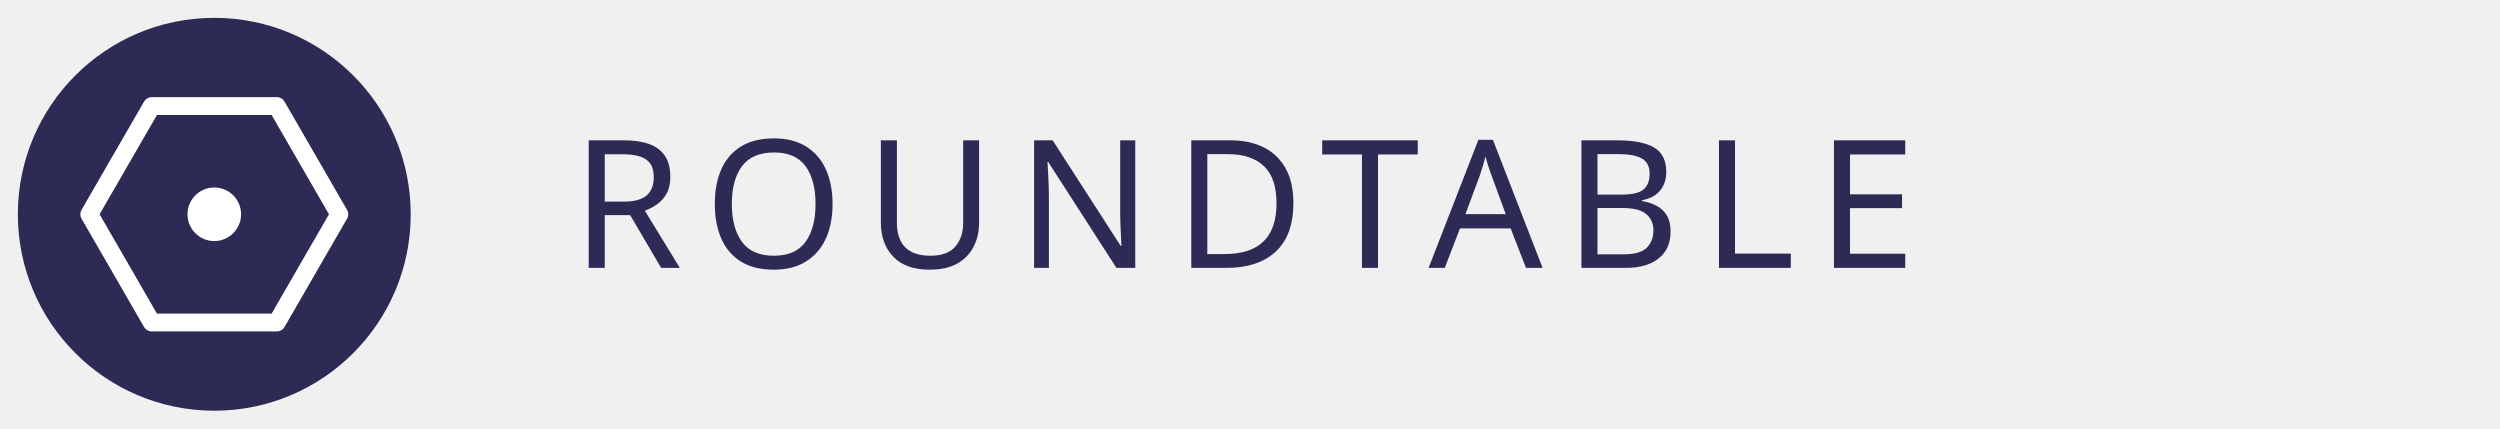
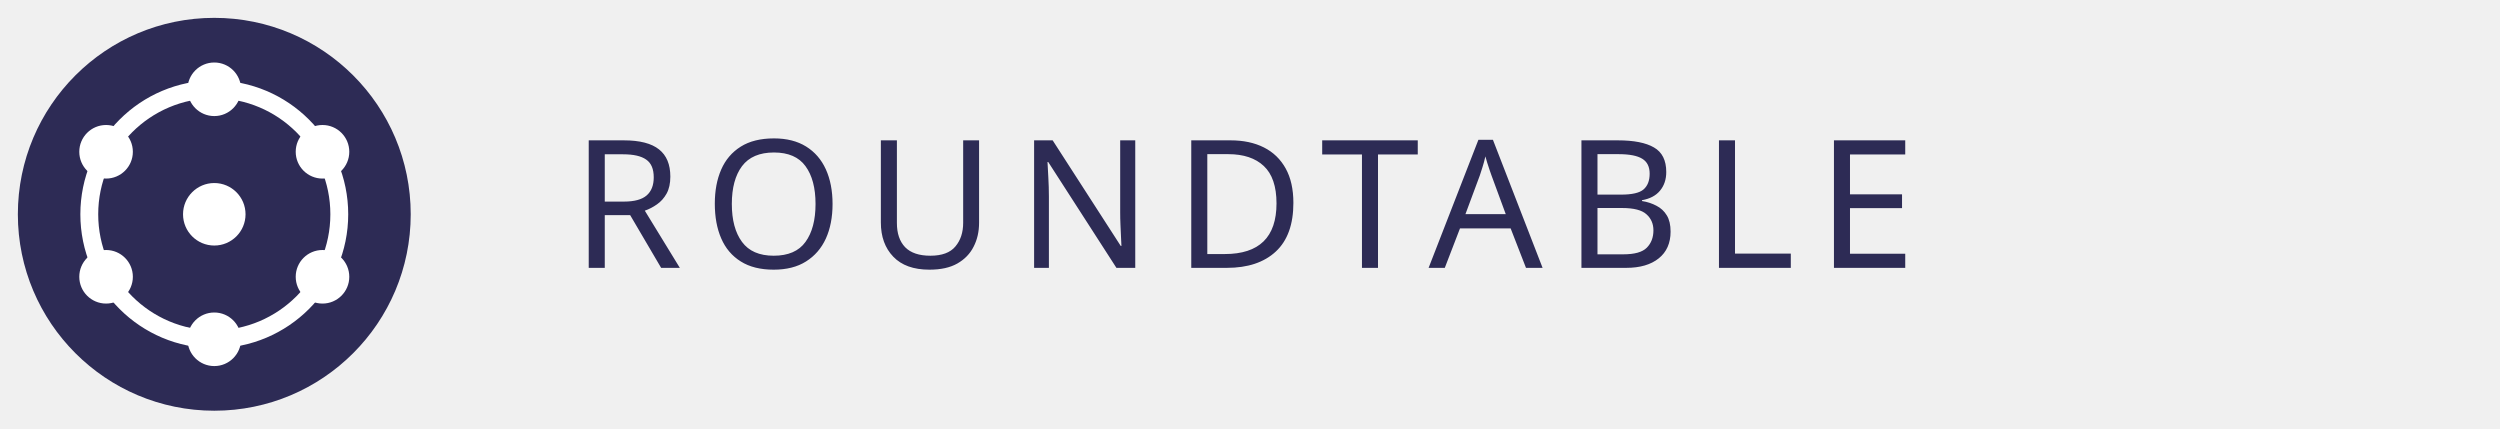
<svg xmlns="http://www.w3.org/2000/svg" viewBox="0 0 280 48" fill="none">
  <g id="symbol">
    <circle cx="24" cy="24" r="22" fill="#2D2B55" />
-     <polygon points="38,24 31,36.12 17,36.12 10,24 17,11.88 31,11.88" fill="none" stroke="#FFFFFF" stroke-width="2" stroke-linejoin="round" />
-     <circle cx="24" cy="24" r="3" fill="#FFFFFF" />
+     <circle cx="24" cy="24" r="14" fill="none" stroke="#FFFFFF" stroke-width="2" />
+     <circle cx="24" cy="10" r="3" fill="#FFFFFF" />
+     <circle cx="36.12" cy="17" r="3" fill="#FFFFFF" />
+     <circle cx="36.12" cy="31" r="3" fill="#FFFFFF" />
+     <circle cx="24" cy="38" r="3" fill="#FFFFFF" />
+     <circle cx="11.88" cy="31" r="3" fill="#FFFFFF" />
+     <circle cx="11.88" cy="17" r="3" fill="#FFFFFF" />
+     <circle cx="24" cy="24" r="3.5" fill="#FFFFFF" />
  </g>
  <g id="wordmark" transform="translate(64, 0)">
    <text x="0" y="30" font-family="'Space Grotesk', 'DM Sans', system-ui, sans-serif" font-size="20" font-weight="500" letter-spacing="2.4" fill="#2D2B55">ROUNDTABLE</text>
  </g>
</svg>
